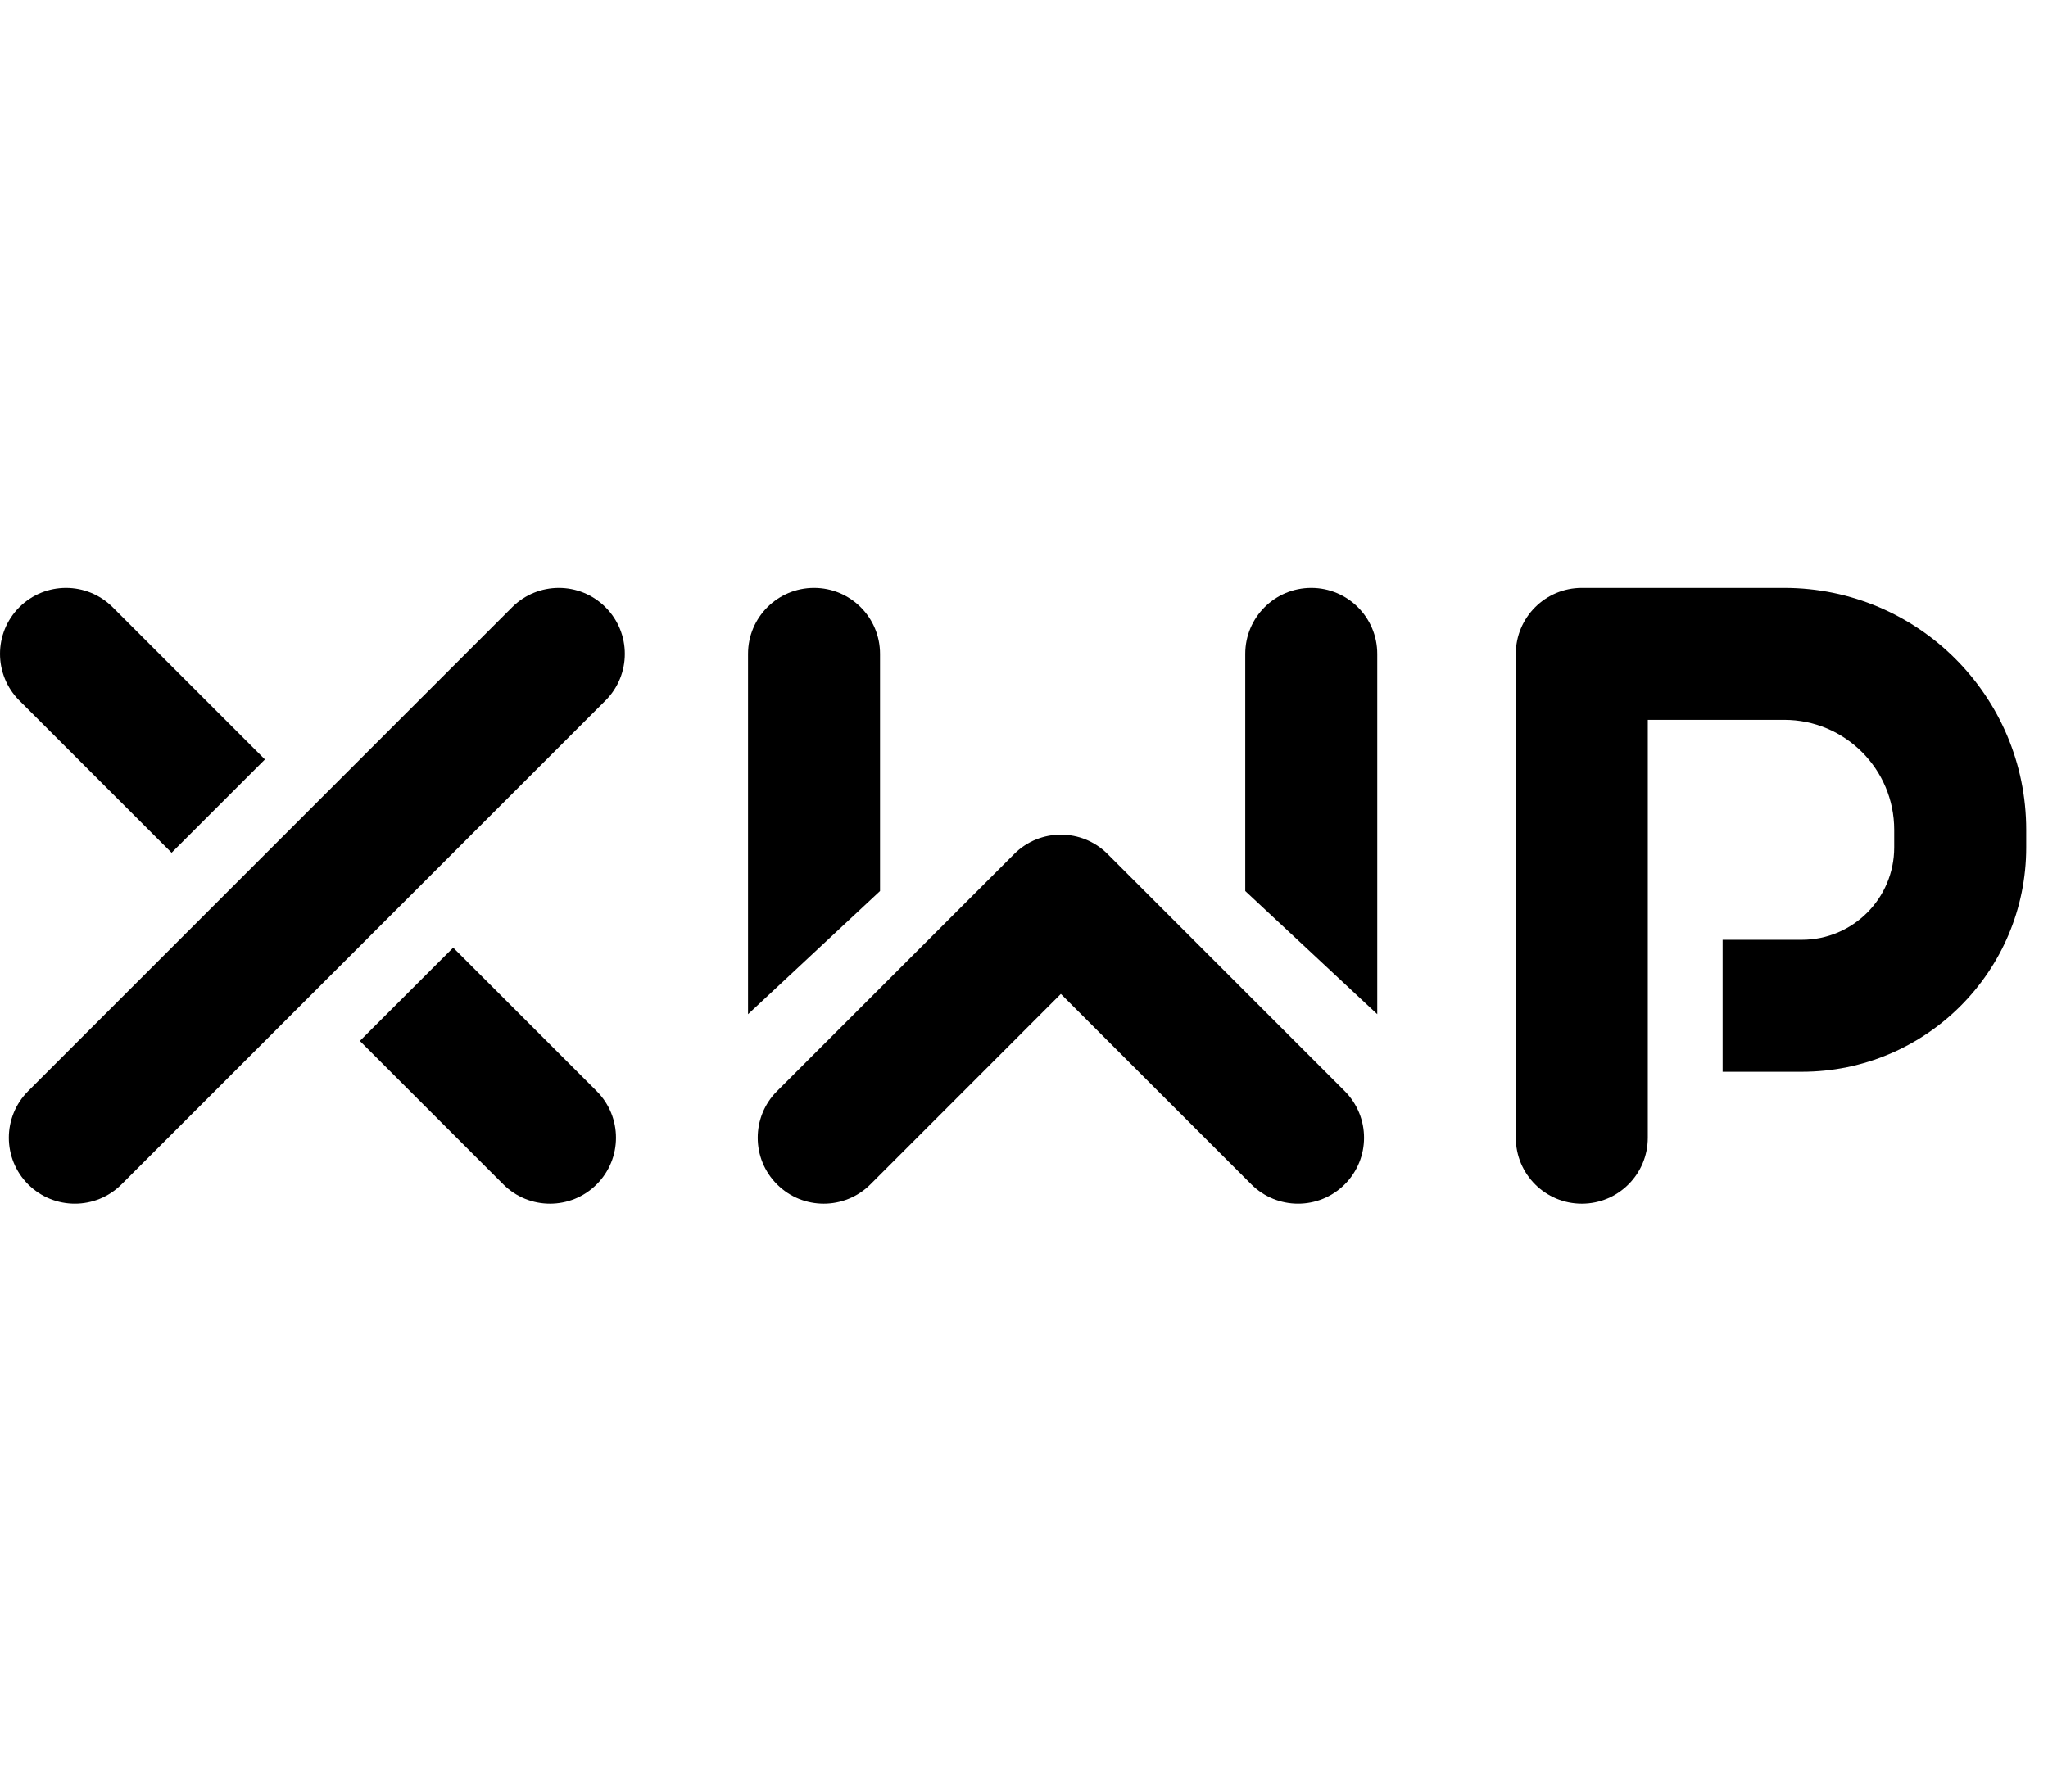
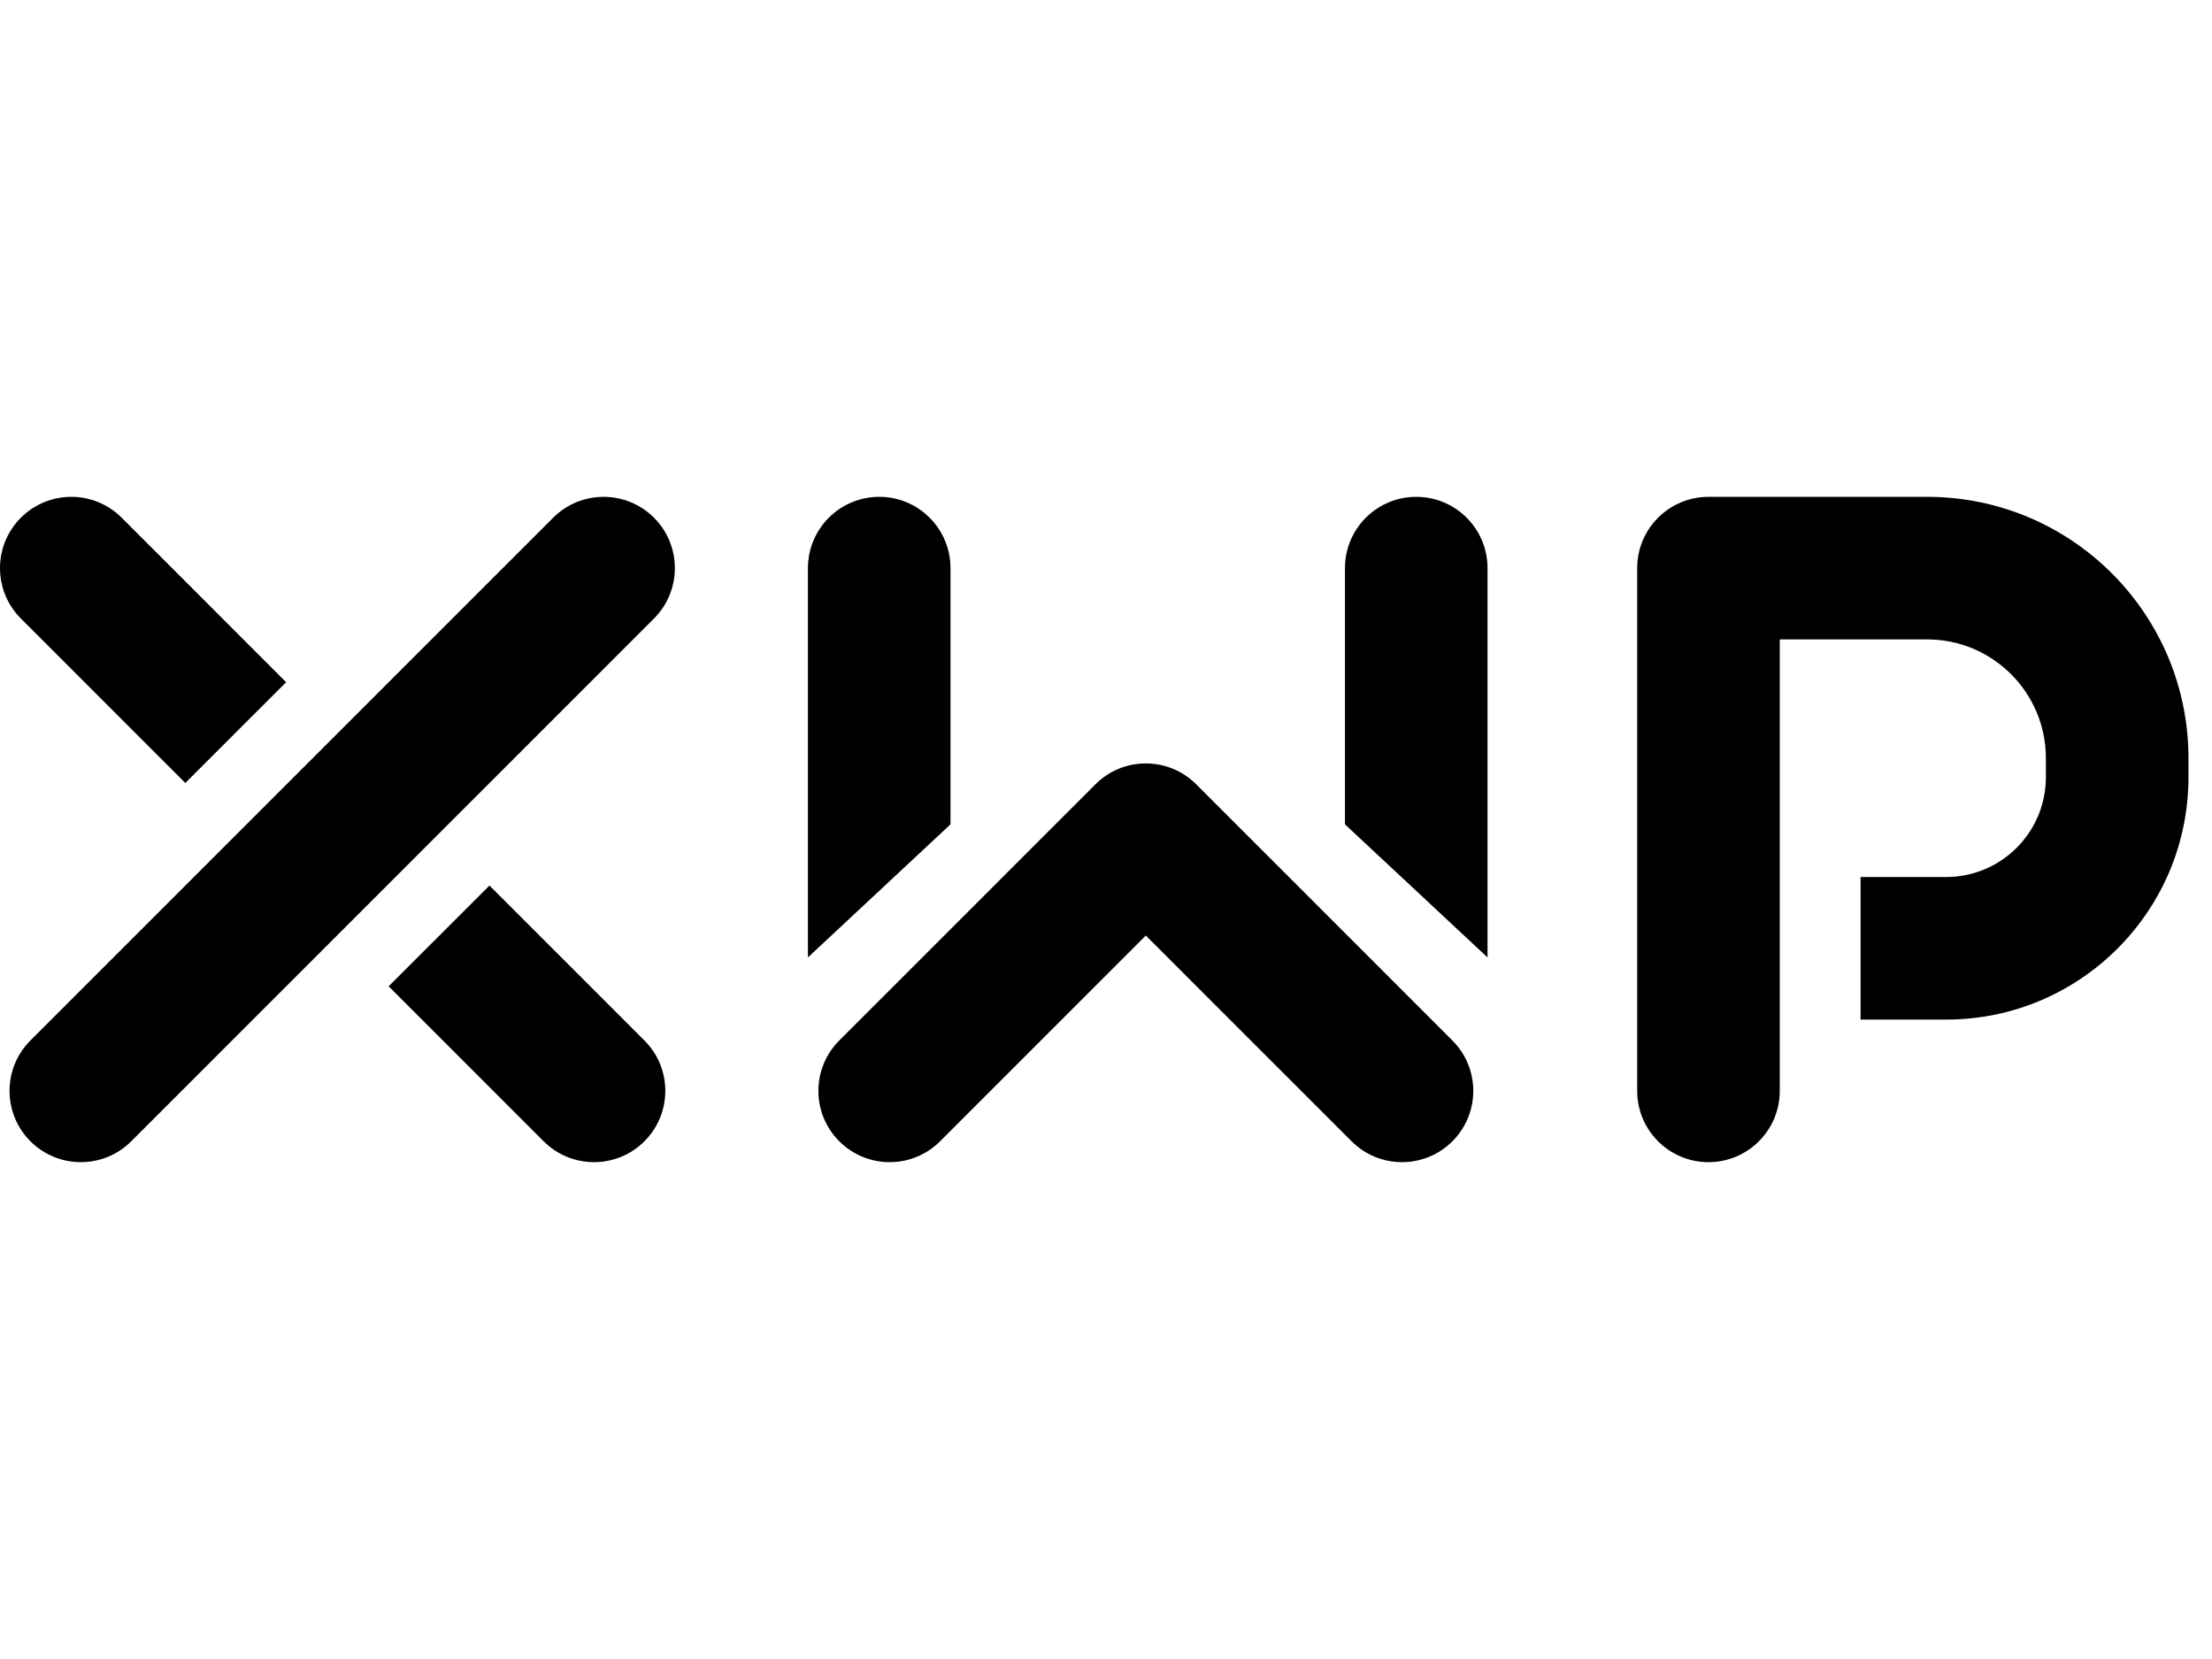
- <svg xmlns="http://www.w3.org/2000/svg" width="64" height="56" viewBox="0 0 64 56" fill="none">
-   <path fill-rule="evenodd" clip-rule="evenodd" d="M0.604 18.979C1.41 18.174 2.715 18.174 3.521 18.979L8.279 23.738L5.362 26.654L0.604 21.896C-0.201 21.09 -0.201 19.785 0.604 18.979Z" fill="black" />
-   <path fill-rule="evenodd" clip-rule="evenodd" d="M14.162 29.621L18.645 34.104C19.451 34.909 19.451 36.215 18.645 37.021C17.84 37.826 16.534 37.826 15.729 37.021L11.245 32.537L14.162 29.621Z" fill="black" />
-   <path fill-rule="evenodd" clip-rule="evenodd" d="M18.922 18.979C19.727 19.785 19.727 21.09 18.922 21.896L3.797 37.021C2.992 37.826 1.686 37.826 0.88 37.021C0.075 36.215 0.075 34.91 0.88 34.104L16.005 18.979C16.811 18.174 18.116 18.174 18.922 18.979Z" fill="black" />
-   <path fill-rule="evenodd" clip-rule="evenodd" d="M25.439 18.375C26.578 18.375 27.501 19.298 27.501 20.438V27.851L23.376 31.701V20.438C23.376 19.298 24.3 18.375 25.439 18.375Z" fill="black" />
-   <path fill-rule="evenodd" clip-rule="evenodd" d="M40.977 18.375C39.837 18.375 38.914 19.298 38.914 20.438V27.851L43.039 31.701V20.438C43.039 19.298 42.116 18.375 40.977 18.375Z" fill="black" />
-   <path fill-rule="evenodd" clip-rule="evenodd" d="M31.694 26.693C32.499 25.887 33.805 25.887 34.611 26.693L42.022 34.104C42.828 34.91 42.828 36.215 42.022 37.021C41.217 37.826 39.911 37.826 39.105 37.021L33.152 31.068L27.2 37.021C26.394 37.826 25.088 37.826 24.283 37.021C23.477 36.215 23.477 34.91 24.283 34.104L31.694 26.693Z" fill="black" />
-   <path fill-rule="evenodd" clip-rule="evenodd" d="M47.369 20.438C47.369 19.298 48.293 18.375 49.432 18.375H55.757C59.933 18.375 63.319 21.761 63.319 25.938V26.488C63.319 30.36 60.179 33.5 56.307 33.5H53.832V29.375H56.307C57.901 29.375 59.194 28.082 59.194 26.488V25.938C59.194 24.039 57.655 22.5 55.757 22.5H51.494V35.562C51.494 36.702 50.571 37.625 49.432 37.625C48.293 37.625 47.369 36.702 47.369 35.562V20.438Z" fill="black" />
+ <svg xmlns="http://www.w3.org/2000/svg" width="64" height="48" viewBox="0 0 64 48" fill="none">
+   <path d="M0.604 14.979C1.41 14.174 2.715 14.174 3.521 14.979L8.279 19.738L5.362 22.654L0.604 17.896C-0.201 17.09 -0.201 15.784 0.604 14.979Z" fill-rule="evenodd" clip-rule="evenodd" fill="black" />
+   <path d="M14.162 25.621L18.645 30.104C19.451 30.909 19.451 32.215 18.645 33.021C17.84 33.826 16.534 33.826 15.729 33.021L11.245 28.537L14.162 25.621Z" fill-rule="evenodd" clip-rule="evenodd" fill="black" />
+   <path d="M18.922 14.979C19.727 15.784 19.727 17.09 18.922 17.896L3.797 33.021C2.992 33.826 1.686 33.826 0.88 33.021C0.075 32.215 0.075 30.91 0.88 30.104L16.005 14.979C16.811 14.174 18.116 14.174 18.922 14.979Z" fill-rule="evenodd" clip-rule="evenodd" fill="black" />
+   <path d="M25.439 14.375C26.578 14.375 27.501 15.298 27.501 16.438V23.851L23.376 27.701V16.438C23.376 15.298 24.3 14.375 25.439 14.375Z" fill-rule="evenodd" clip-rule="evenodd" fill="black" />
+   <path d="M40.977 14.375C39.837 14.375 38.914 15.298 38.914 16.438V23.851L43.039 27.701V16.438C43.039 15.298 42.116 14.375 40.977 14.375Z" fill-rule="evenodd" clip-rule="evenodd" fill="black" />
+   <path d="M31.694 22.693C32.499 21.887 33.805 21.887 34.611 22.693L42.022 30.104C42.828 30.91 42.828 32.215 42.022 33.021C41.217 33.826 39.911 33.826 39.105 33.021L33.152 27.068L27.2 33.021C26.394 33.826 25.088 33.826 24.283 33.021C23.477 32.215 23.477 30.91 24.283 30.104L31.694 22.693Z" fill-rule="evenodd" clip-rule="evenodd" fill="black" />
+   <path d="M47.369 16.438C47.369 15.298 48.293 14.375 49.432 14.375H55.757C59.933 14.375 63.319 17.761 63.319 21.938V22.488C63.319 26.36 60.179 29.5 56.307 29.5H53.832V25.375H56.307C57.901 25.375 59.194 24.082 59.194 22.488V21.938C59.194 20.039 57.655 18.5 55.757 18.5H51.494V31.562C51.494 32.702 50.571 33.625 49.432 33.625C48.293 33.625 47.369 32.702 47.369 31.562V16.438Z" fill-rule="evenodd" clip-rule="evenodd" fill="black" />
</svg>
